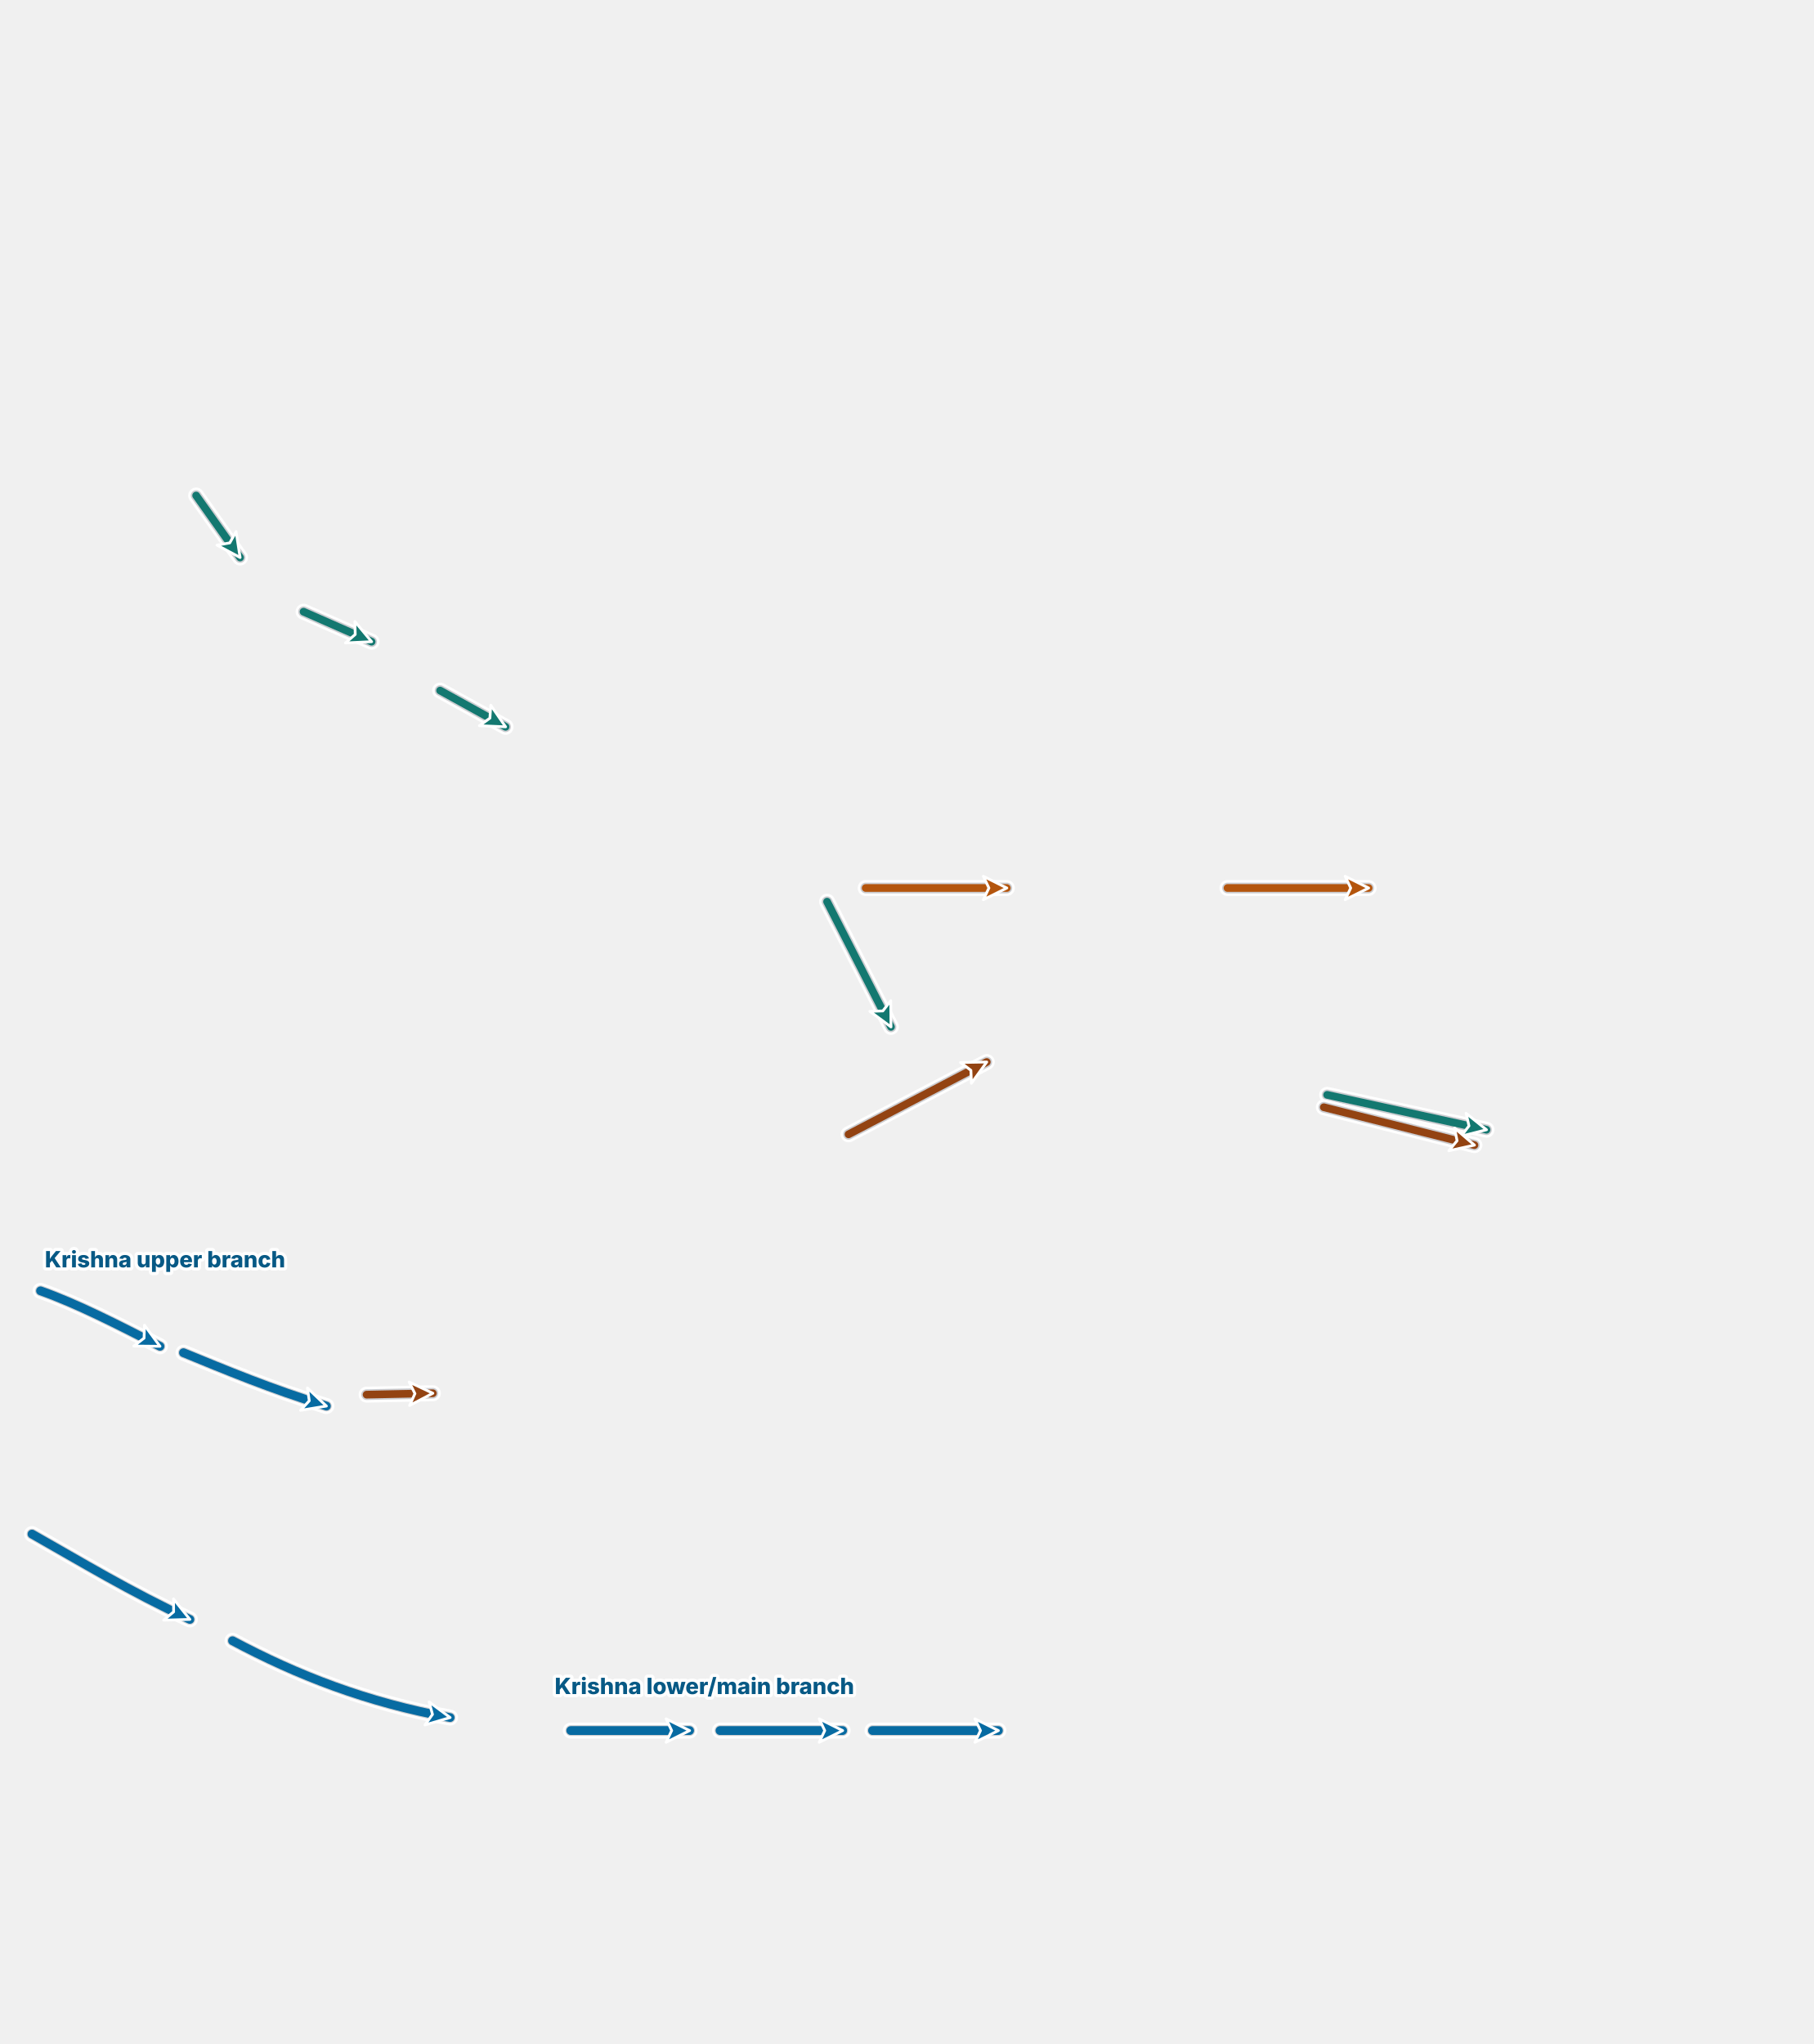
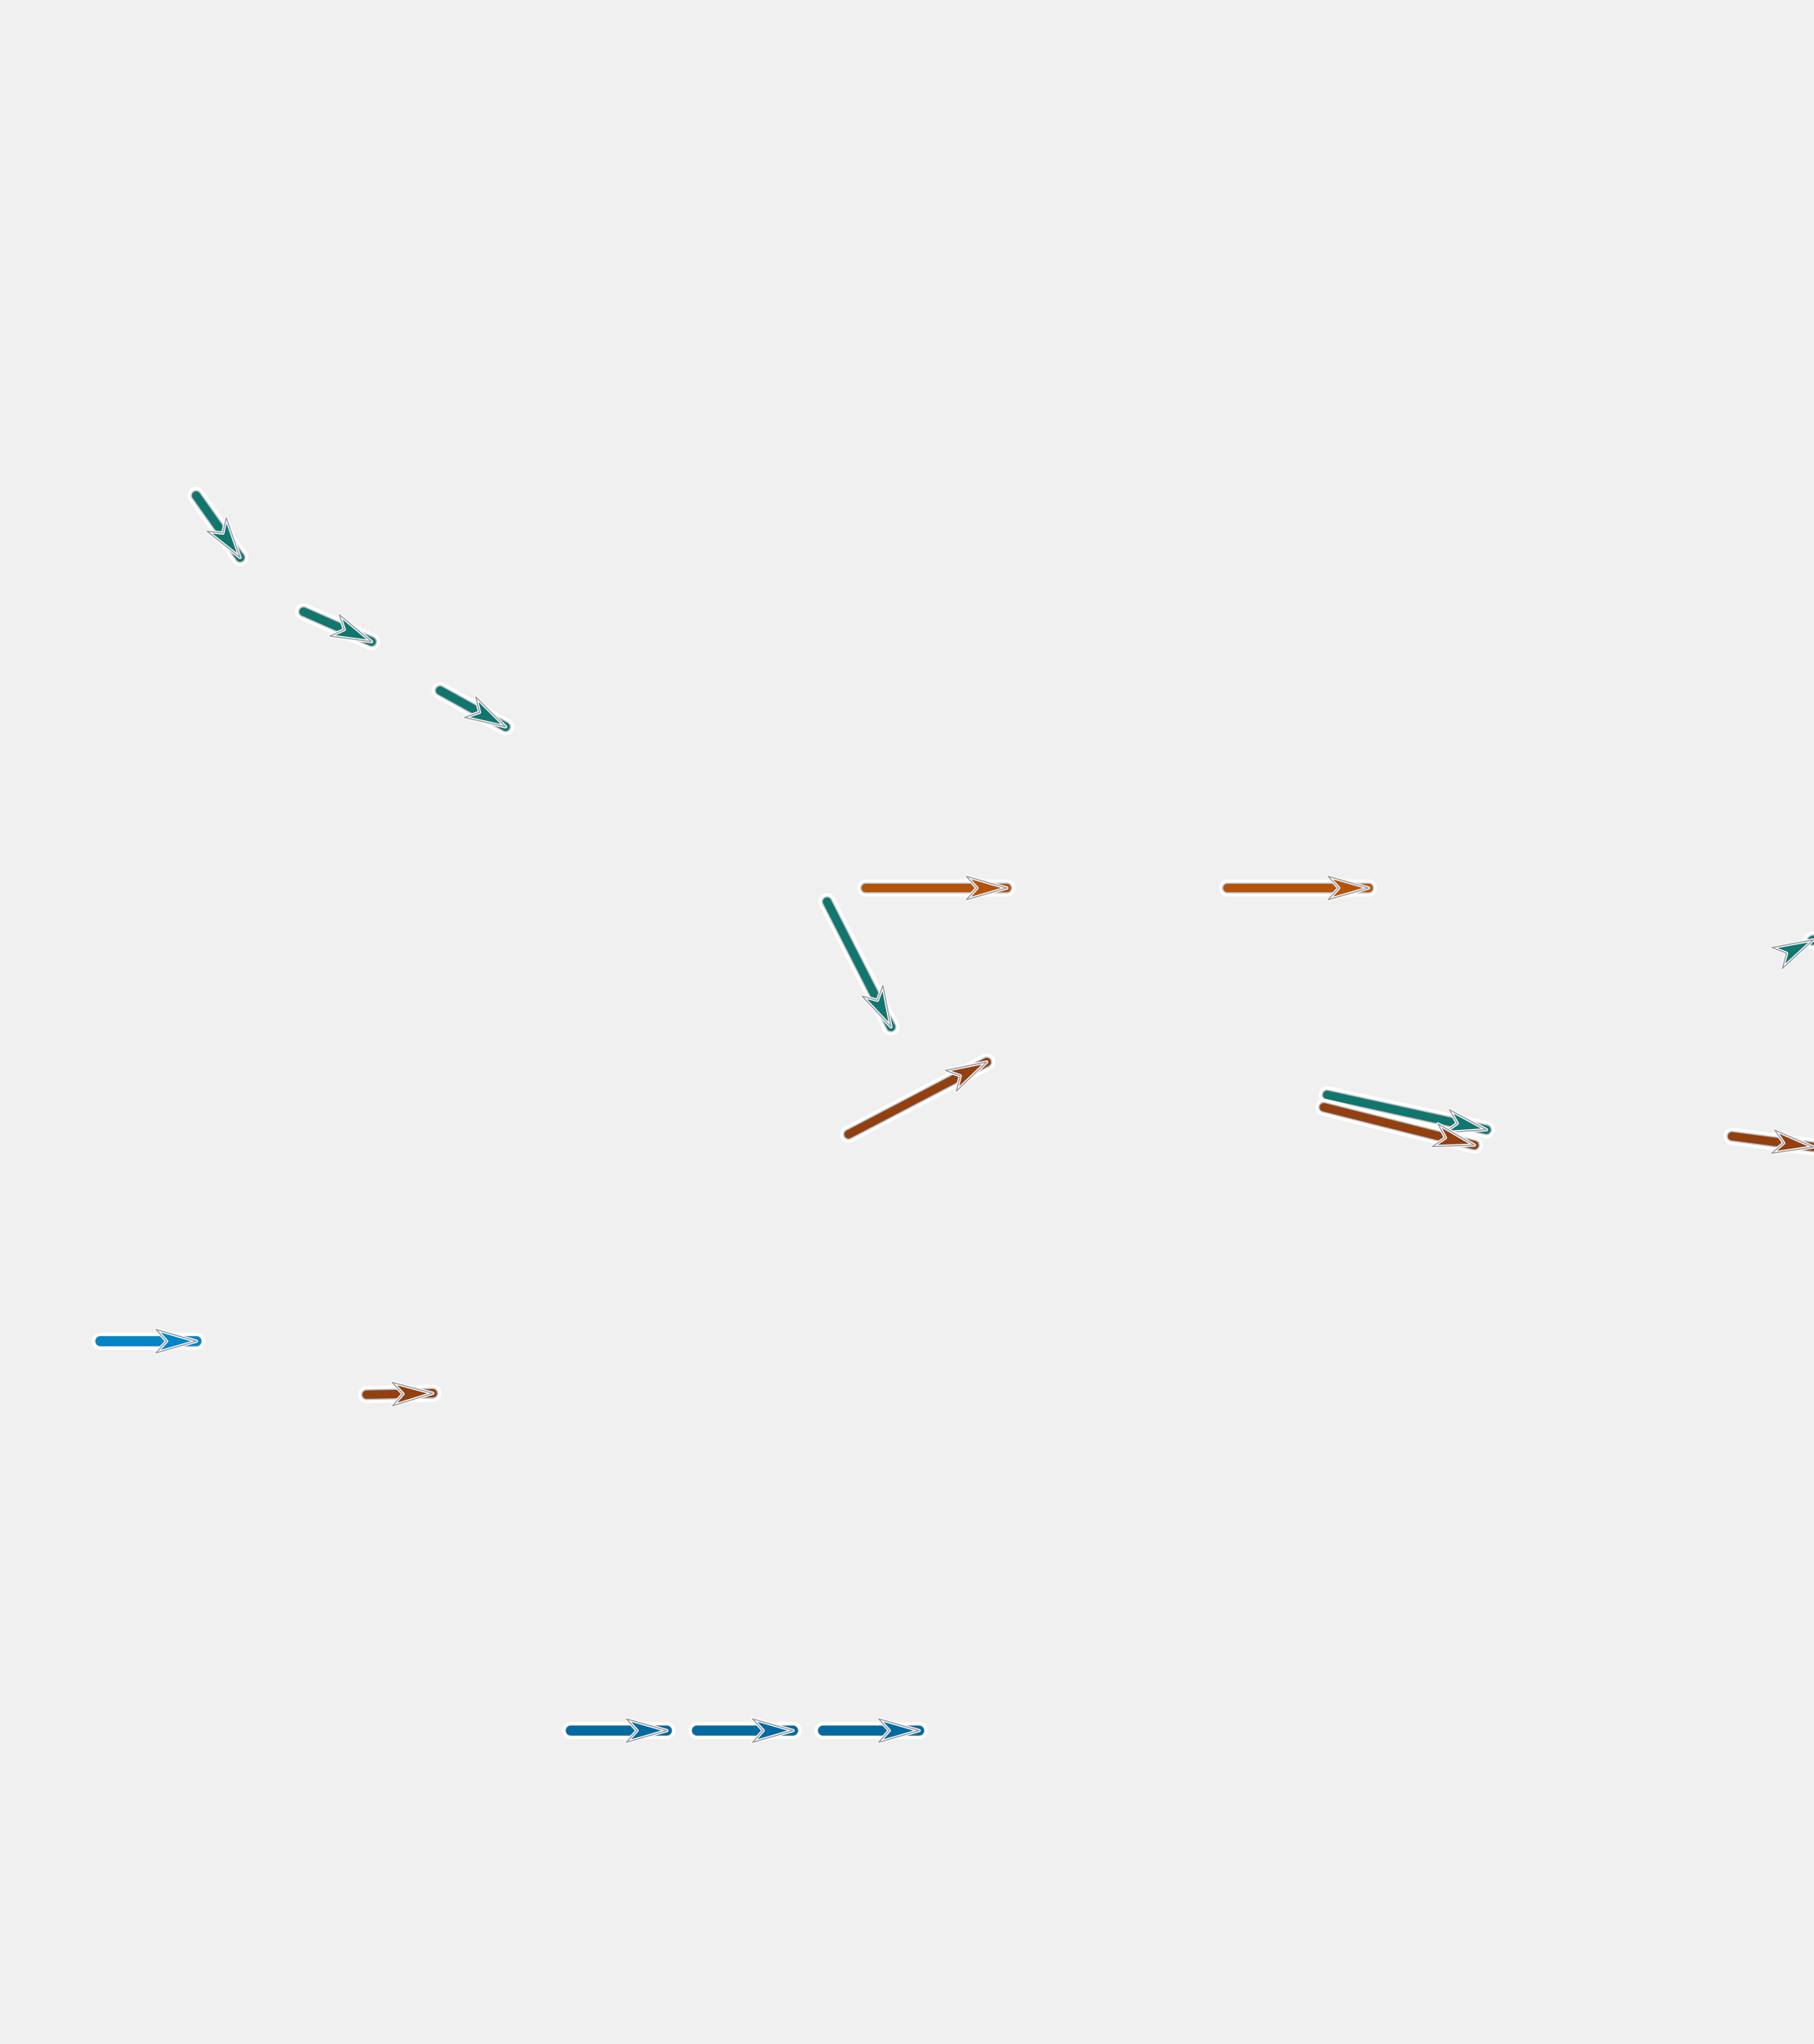
- <svg xmlns="http://www.w3.org/2000/svg" width="1700" height="1916" viewBox="0 0 1700 1916" role="img" aria-label="Bounded Vijayawada river and canal flow arrows, including upper and lower Krishna branches">
+ <svg xmlns="http://www.w3.org/2000/svg" width="1700" height="1916" viewBox="0 0 1700 1916" role="img" aria-label="Vijayawada FDir waterway flow arrows">
  <defs>
-     <marker id="head-river" markerUnits="userSpaceOnUse" viewBox="0 0 28 28" refX="25" refY="14" markerWidth="28" markerHeight="28" orient="auto">
-       <path d="M3 3 L25 14 L3 25 L8.2 14 Z" fill="#0369a1" stroke="#ffffff" stroke-width="2.6" stroke-linejoin="round" />
+     <marker id="head-river" markerUnits="userSpaceOnUse" viewBox="0 0 44 28" refX="40" refY="14" markerWidth="44" markerHeight="28" orient="auto">
+       <path d="M2 3 L40 14 L2 25 L12 14 Z" fill="#0369a1" stroke="#ffffff" stroke-width="3.0" stroke-linejoin="round" />
+       <path d="M2 3 L40 14 L2 25 L12 14 Z" fill="none" stroke="#0f172a" stroke-width="1.15" stroke-linejoin="round" opacity="0.42" />
    </marker>
-     <marker id="head-canal" markerUnits="userSpaceOnUse" viewBox="0 0 28 28" refX="25" refY="14" markerWidth="28" markerHeight="28" orient="auto">
-       <path d="M3 3 L25 14 L3 25 L8.2 14 Z" fill="#b45309" stroke="#ffffff" stroke-width="2.6" stroke-linejoin="round" />
+     <marker id="head-reservoir" markerUnits="userSpaceOnUse" viewBox="0 0 44 28" refX="40" refY="14" markerWidth="44" markerHeight="28" orient="auto">
+       <path d="M2 3 L40 14 L2 25 L12 14 Z" fill="#0284c7" stroke="#ffffff" stroke-width="3.0" stroke-linejoin="round" />
+       <path d="M2 3 L40 14 L2 25 L12 14 Z" fill="none" stroke="#0f172a" stroke-width="1.15" stroke-linejoin="round" opacity="0.42" />
    </marker>
-     <marker id="head-budameru" markerUnits="userSpaceOnUse" viewBox="0 0 28 28" refX="25" refY="14" markerWidth="28" markerHeight="28" orient="auto">
-       <path d="M3 3 L25 14 L3 25 L8.2 14 Z" fill="#0f766e" stroke="#ffffff" stroke-width="2.6" stroke-linejoin="round" />
+     <marker id="head-budameru" markerUnits="userSpaceOnUse" viewBox="0 0 44 28" refX="40" refY="14" markerWidth="44" markerHeight="28" orient="auto">
+       <path d="M2 3 L40 14 L2 25 L12 14 Z" fill="#0f766e" stroke="#ffffff" stroke-width="3.0" stroke-linejoin="round" />
+       <path d="M2 3 L40 14 L2 25 L12 14 Z" fill="none" stroke="#0f172a" stroke-width="1.15" stroke-linejoin="round" opacity="0.42" />
    </marker>
-     <marker id="head-major" markerUnits="userSpaceOnUse" viewBox="0 0 28 28" refX="25" refY="14" markerWidth="28" markerHeight="28" orient="auto">
-       <path d="M3 3 L25 14 L3 25 L8.2 14 Z" fill="#92400e" stroke="#ffffff" stroke-width="2.6" stroke-linejoin="round" />
+     <marker id="head-canal" markerUnits="userSpaceOnUse" viewBox="0 0 44 28" refX="40" refY="14" markerWidth="44" markerHeight="28" orient="auto">
+       <path d="M2 3 L40 14 L2 25 L12 14 Z" fill="#b45309" stroke="#ffffff" stroke-width="3.0" stroke-linejoin="round" />
+       <path d="M2 3 L40 14 L2 25 L12 14 Z" fill="none" stroke="#0f172a" stroke-width="1.15" stroke-linejoin="round" opacity="0.42" />
+     </marker>
+     <marker id="head-major" markerUnits="userSpaceOnUse" viewBox="0 0 44 28" refX="40" refY="14" markerWidth="44" markerHeight="28" orient="auto">
+       <path d="M2 3 L40 14 L2 25 L12 14 Z" fill="#92400e" stroke="#ffffff" stroke-width="3.0" stroke-linejoin="round" />
+       <path d="M2 3 L40 14 L2 25 L12 14 Z" fill="none" stroke="#0f172a" stroke-width="1.15" stroke-linejoin="round" opacity="0.42" />
    </marker>
    <style>
-       .arrow-halo {
+       .fdir-halo {
        fill: none;
        stroke: #ffffff;
-         stroke-width: 15;
+         stroke-width: 16;
        stroke-linecap: round;
        stroke-linejoin: round;
-         opacity: 0.96;
+         opacity: 0.98;
      }
-       .arrow-shadow {
+       .fdir-shadow {
        fill: none;
        stroke: #020617;
        stroke-width: 10;
        stroke-linecap: round;
        stroke-linejoin: round;
-         opacity: 0.20;
+         opacity: 0.28;
      }
-       .arrow-shaft {
+       .fdir-shaft {
        fill: none;
-         stroke-width: 7.2;
+         stroke-width: 7.8;
        stroke-linecap: round;
        stroke-linejoin: round;
-         opacity: 0.98;
+         opacity: 0.99;
      }
-       .river .arrow-shaft,
-       .upper-branch .arrow-shaft,
-       .lower-branch .arrow-shaft,
-       .main-branch .arrow-shaft {
-         stroke-width: 8.2;
-       }
-       .flow-label {
-         font-family: Inter, Arial, Helvetica, sans-serif;
-         font-weight: 800;
-         font-size: 21px;
-         letter-spacing: 0;
-       }
-       .halo-label {
-         fill: none;
-         stroke: #ffffff;
-         stroke-width: 6px;
-         stroke-linejoin: round;
-         paint-order: stroke;
-         opacity: 0.96;
-       }
-       .fill-label {
-         fill: #075985;
-         stroke: none;
+       .river .fdir-shaft,
+       .reservoir .fdir-shaft {
+         stroke-width: 9.2;
      }
    </style>
  </defs>
  <rect width="1700" height="1916" fill="none" />
-   <g id="flow-direction-arrows" data-source="bounded_operational_canvas" data-feature-count="17">
-     <g class="major-flow-arrow river upper-branch" data-arrow-id="KR-UP-01" data-name="Krishna upper/northern branch">
-       <path class="arrow-halo" d="M 38 1210 C 72 1222, 111 1242, 150 1262" />
-       <path class="arrow-shadow" d="M 38 1210 C 72 1222, 111 1242, 150 1262" />
-       <path class="arrow-shaft" d="M 38 1210 C 72 1222, 111 1242, 150 1262" stroke="#0369a1" marker-end="url(#head-river)" />
-       <text class="flow-label halo-label" x="42" y="1188">Krishna upper branch</text>
-       <text class="flow-label fill-label" x="42" y="1188">Krishna upper branch</text>
+   <g id="fdir-flow-arrows" data-source="assets/reference/waterbody_flow_direction_arrows.geojson" data-feature-count="16">
+     <g class="fdir-arrow budameru" data-arrow-id="FD-007" data-name="Budameru Canal" data-source-layer="budameru_osm_waterways">
+       <path class="fdir-halo" d="M 775.4 845.2 L 835.3 962.6" />
+       <path class="fdir-shadow" d="M 775.4 845.2 L 835.3 962.6" />
+       <path class="fdir-shaft" d="M 775.4 845.2 L 835.3 962.6" stroke="#0f766e" marker-end="url(#head-budameru)" />
    </g>
-     <g class="major-flow-arrow river upper-branch" data-arrow-id="KR-UP-02" data-name="Krishna upper/northern branch">
-       <path class="arrow-halo" d="M 172 1268 C 211 1284, 254 1302, 306 1318" />
-       <path class="arrow-shadow" d="M 172 1268 C 211 1284, 254 1302, 306 1318" />
-       <path class="arrow-shaft" d="M 172 1268 C 211 1284, 254 1302, 306 1318" stroke="#0369a1" marker-end="url(#head-river)" />
+     <g class="fdir-arrow budameru" data-arrow-id="FD-008" data-name="Budameru Canal" data-source-layer="budameru_osm_waterways">
+       <path class="fdir-halo" d="M 1244.2 1026.3 L 1393.6 1059.0" />
+       <path class="fdir-shadow" d="M 1244.2 1026.3 L 1393.6 1059.0" />
+       <path class="fdir-shaft" d="M 1244.2 1026.3 L 1393.6 1059.0" stroke="#0f766e" marker-end="url(#head-budameru)" />
    </g>
-     <g class="major-flow-arrow river lower-branch" data-arrow-id="KR-LOW-01" data-name="Krishna lower/main branch">
-       <path class="arrow-halo" d="M 30 1438 C 76 1464, 122 1492, 178 1518" />
-       <path class="arrow-shadow" d="M 30 1438 C 76 1464, 122 1492, 178 1518" />
-       <path class="arrow-shaft" d="M 30 1438 C 76 1464, 122 1492, 178 1518" stroke="#0369a1" marker-end="url(#head-river)" />
-       <text class="flow-label halo-label" x="520" y="1588">Krishna lower/main branch</text>
-       <text class="flow-label fill-label" x="520" y="1588">Krishna lower/main branch</text>
+     <g class="fdir-arrow budameru" data-arrow-id="FD-009" data-name="Budameru Canal" data-source-layer="budameru_osm_waterways">
+       <path class="fdir-halo" d="M 1698.8 881.6 L 1700.0 881.0" />
+       <path class="fdir-shadow" d="M 1698.8 881.6 L 1700.0 881.0" />
+       <path class="fdir-shaft" d="M 1698.8 881.6 L 1700.0 881.0" stroke="#0f766e" marker-end="url(#head-budameru)" />
    </g>
-     <g class="major-flow-arrow river lower-branch" data-arrow-id="KR-LOW-02" data-name="Krishna lower/main branch">
-       <path class="arrow-halo" d="M 218 1538 C 278 1570, 344 1596, 422 1610" />
-       <path class="arrow-shadow" d="M 218 1538 C 278 1570, 344 1596, 422 1610" />
-       <path class="arrow-shaft" d="M 218 1538 C 278 1570, 344 1596, 422 1610" stroke="#0369a1" marker-end="url(#head-river)" />
+     <g class="fdir-arrow budameru" data-arrow-id="FD-013" data-name="Budameru River" data-source-layer="budameru_osm_waterways">
+       <path class="fdir-halo" d="M 183.9 464.5 L 225.1 522.6" />
+       <path class="fdir-shadow" d="M 183.9 464.5 L 225.1 522.6" />
+       <path class="fdir-shaft" d="M 183.9 464.5 L 225.1 522.6" stroke="#0f766e" marker-end="url(#head-budameru)" />
    </g>
-     <g class="major-flow-arrow river main-branch" data-arrow-id="KR-MAIN-01" data-name="Krishna main city reach">
-       <path class="arrow-halo" d="M 535.1 1622.2 L 646.5 1622.2" />
-       <path class="arrow-shadow" d="M 535.1 1622.2 L 646.5 1622.2" />
-       <path class="arrow-shaft" d="M 535.1 1622.2 L 646.5 1622.2" stroke="#0369a1" marker-end="url(#head-river)" />
+     <g class="fdir-arrow budameru" data-arrow-id="FD-014" data-name="Budameru River" data-source-layer="budameru_osm_waterways">
+       <path class="fdir-halo" d="M 284.6 573.4 L 348.4 601.5" />
+       <path class="fdir-shadow" d="M 284.6 573.4 L 348.4 601.5" />
+       <path class="fdir-shaft" d="M 284.6 573.4 L 348.4 601.5" stroke="#0f766e" marker-end="url(#head-budameru)" />
    </g>
-     <g class="major-flow-arrow river main-branch" data-arrow-id="KR-MAIN-02" data-name="Krishna main city reach">
-       <path class="arrow-halo" d="M 675.0 1622.2 L 790.0 1622.2" />
-       <path class="arrow-shadow" d="M 675.0 1622.2 L 790.0 1622.2" />
-       <path class="arrow-shaft" d="M 675.0 1622.2 L 790.0 1622.2" stroke="#0369a1" marker-end="url(#head-river)" />
+     <g class="fdir-arrow budameru" data-arrow-id="FD-015" data-name="Budameru River" data-source-layer="budameru_osm_waterways">
+       <path class="fdir-halo" d="M 412.6 647.3 L 474.0 681.3" />
+       <path class="fdir-shadow" d="M 412.6 647.3 L 474.0 681.3" />
+       <path class="fdir-shaft" d="M 412.6 647.3 L 474.0 681.3" stroke="#0f766e" marker-end="url(#head-budameru)" />
    </g>
-     <g class="major-flow-arrow river main-branch" data-arrow-id="KR-MAIN-03" data-name="Krishna main city reach">
-       <path class="arrow-halo" d="M 818.0 1622.2 L 936.0 1622.2" />
-       <path class="arrow-shadow" d="M 818.0 1622.2 L 936.0 1622.2" />
-       <path class="arrow-shaft" d="M 818.0 1622.2 L 936.0 1622.2" stroke="#0369a1" marker-end="url(#head-river)" />
+     <g class="fdir-arrow canal" data-arrow-id="FD-005" data-name="Budameru Canal" data-source-layer="budameru_canal">
+       <path class="fdir-halo" d="M 811.6 832.4 L 943.9 832.4" />
+       <path class="fdir-shadow" d="M 811.6 832.4 L 943.9 832.4" />
+       <path class="fdir-shaft" d="M 811.6 832.4 L 943.9 832.4" stroke="#b45309" marker-end="url(#head-canal)" />
    </g>
-     <g class="major-flow-arrow canal" data-arrow-id="BD-CNL-01" data-name="Budameru Canal">
-       <path class="arrow-halo" d="M 811.6 832.4 L 943.9 832.4" />
-       <path class="arrow-shadow" d="M 811.6 832.4 L 943.9 832.4" />
-       <path class="arrow-shaft" d="M 811.6 832.4 L 943.9 832.4" stroke="#b45309" marker-end="url(#head-canal)" />
+     <g class="fdir-arrow canal" data-arrow-id="FD-006" data-name="Budameru Canal" data-source-layer="budameru_canal">
+       <path class="fdir-halo" d="M 1150.8 832.4 L 1283.1 832.4" />
+       <path class="fdir-shadow" d="M 1150.8 832.4 L 1283.1 832.4" />
+       <path class="fdir-shaft" d="M 1150.8 832.4 L 1283.1 832.4" stroke="#b45309" marker-end="url(#head-canal)" />
    </g>
-     <g class="major-flow-arrow canal" data-arrow-id="BD-CNL-02" data-name="Budameru Canal">
-       <path class="arrow-halo" d="M 1150.8 832.4 L 1283.1 832.4" />
-       <path class="arrow-shadow" d="M 1150.8 832.4 L 1283.1 832.4" />
-       <path class="arrow-shaft" d="M 1150.8 832.4 L 1283.1 832.4" stroke="#b45309" marker-end="url(#head-canal)" />
+     <g class="fdir-arrow major" data-arrow-id="FD-025" data-name="Eluru Canal" data-source-layer="major_canals_osm">
+       <path class="fdir-halo" d="M 795.5 1063.3 L 925.1 995.5" />
+       <path class="fdir-shadow" d="M 795.5 1063.3 L 925.1 995.5" />
+       <path class="fdir-shaft" d="M 795.5 1063.3 L 925.1 995.5" stroke="#92400e" marker-end="url(#head-major)" />
    </g>
-     <g class="major-flow-arrow budameru" data-arrow-id="BD-CNL-03" data-name="Budameru Canal">
-       <path class="arrow-halo" d="M 775.4 845.2 L 835.3 962.6" />
-       <path class="arrow-shadow" d="M 775.4 845.2 L 835.3 962.6" />
-       <path class="arrow-shaft" d="M 775.4 845.2 L 835.3 962.6" stroke="#0f766e" marker-end="url(#head-budameru)" />
+     <g class="fdir-arrow major" data-arrow-id="FD-026" data-name="Eluru Canal" data-source-layer="major_canals_osm">
+       <path class="fdir-halo" d="M 1241.1 1037.9 L 1382.3 1073.4" />
+       <path class="fdir-shadow" d="M 1241.1 1037.9 L 1382.3 1073.4" />
+       <path class="fdir-shaft" d="M 1241.1 1037.9 L 1382.3 1073.4" stroke="#92400e" marker-end="url(#head-major)" />
    </g>
-     <g class="major-flow-arrow budameru" data-arrow-id="BD-CNL-04" data-name="Budameru Canal">
-       <path class="arrow-halo" d="M 1244.2 1026.3 L 1393.6 1059.0" />
-       <path class="arrow-shadow" d="M 1244.2 1026.3 L 1393.6 1059.0" />
-       <path class="arrow-shaft" d="M 1244.2 1026.3 L 1393.6 1059.0" stroke="#0f766e" marker-end="url(#head-budameru)" />
+     <g class="fdir-arrow major" data-arrow-id="FD-028" data-name="Krishna Eastern Main Canal" data-source-layer="major_canals_osm">
+       <path class="fdir-halo" d="M 343.7 1307.3 L 405.8 1306.0" />
+       <path class="fdir-shadow" d="M 343.7 1307.3 L 405.8 1306.0" />
+       <path class="fdir-shaft" d="M 343.7 1307.3 L 405.8 1306.0" stroke="#92400e" marker-end="url(#head-major)" />
    </g>
-     <g class="major-flow-arrow budameru" data-arrow-id="BD-RIV-01" data-name="Budameru River">
-       <path class="arrow-halo" d="M 183.9 464.5 L 225.1 522.6" />
-       <path class="arrow-shadow" d="M 183.9 464.5 L 225.1 522.6" />
-       <path class="arrow-shaft" d="M 183.9 464.5 L 225.1 522.6" stroke="#0f766e" marker-end="url(#head-budameru)" />
+     <g class="fdir-arrow major" data-arrow-id="FD-029" data-name="Ryves Canal" data-source-layer="major_canals_osm">
+       <path class="fdir-halo" d="M 1623.8 1065.1 L 1700.0 1075.1" />
+       <path class="fdir-shadow" d="M 1623.8 1065.1 L 1700.0 1075.1" />
+       <path class="fdir-shaft" d="M 1623.8 1065.1 L 1700.0 1075.1" stroke="#92400e" marker-end="url(#head-major)" />
    </g>
-     <g class="major-flow-arrow budameru" data-arrow-id="BD-RIV-02" data-name="Budameru River">
-       <path class="arrow-halo" d="M 284.6 573.4 L 348.4 601.5" />
-       <path class="arrow-shadow" d="M 284.6 573.4 L 348.4 601.5" />
-       <path class="arrow-shaft" d="M 284.6 573.4 L 348.4 601.5" stroke="#0f766e" marker-end="url(#head-budameru)" />
+     <g class="fdir-arrow reservoir" data-arrow-id="FD-004" data-name="Krishna reservoir / Prakasam backwater reach" data-source-layer="reservoir">
+       <path class="fdir-halo" d="M 94.1 1257.2 L 184.2 1257.2" />
+       <path class="fdir-shadow" d="M 94.1 1257.2 L 184.2 1257.2" />
+       <path class="fdir-shaft" d="M 94.1 1257.2 L 184.2 1257.2" stroke="#0284c7" marker-end="url(#head-reservoir)" />
    </g>
-     <g class="major-flow-arrow budameru" data-arrow-id="BD-RIV-03" data-name="Budameru River">
-       <path class="arrow-halo" d="M 412.6 647.3 L 474.0 681.3" />
-       <path class="arrow-shadow" d="M 412.6 647.3 L 474.0 681.3" />
-       <path class="arrow-shaft" d="M 412.6 647.3 L 474.0 681.3" stroke="#0f766e" marker-end="url(#head-budameru)" />
+     <g class="fdir-arrow river" data-arrow-id="FD-001" data-name="Krishna River" data-source-layer="krishna_river_osm_water">
+       <path class="fdir-halo" d="M 535.1 1622.2 L 625.2 1622.2" />
+       <path class="fdir-shadow" d="M 535.1 1622.2 L 625.2 1622.2" />
+       <path class="fdir-shaft" d="M 535.1 1622.2 L 625.2 1622.2" stroke="#0369a1" marker-end="url(#head-river)" />
    </g>
-     <g class="major-flow-arrow major-canal" data-arrow-id="ELU-01" data-name="Eluru Canal">
-       <path class="arrow-halo" d="M 795.5 1063.3 L 925.1 995.5" />
-       <path class="arrow-shadow" d="M 795.5 1063.3 L 925.1 995.5" />
-       <path class="arrow-shaft" d="M 795.5 1063.3 L 925.1 995.5" stroke="#92400e" marker-end="url(#head-major)" />
+     <g class="fdir-arrow river" data-arrow-id="FD-002" data-name="Krishna River" data-source-layer="krishna_river_osm_water">
+       <path class="fdir-halo" d="M 653.4 1622.2 L 743.5 1622.2" />
+       <path class="fdir-shadow" d="M 653.4 1622.2 L 743.5 1622.2" />
+       <path class="fdir-shaft" d="M 653.4 1622.2 L 743.5 1622.2" stroke="#0369a1" marker-end="url(#head-river)" />
    </g>
-     <g class="major-flow-arrow major-canal" data-arrow-id="ELU-02" data-name="Eluru Canal">
-       <path class="arrow-halo" d="M 1241.1 1037.9 L 1382.3 1073.4" />
-       <path class="arrow-shadow" d="M 1241.1 1037.9 L 1382.3 1073.4" />
-       <path class="arrow-shaft" d="M 1241.1 1037.9 L 1382.3 1073.4" stroke="#92400e" marker-end="url(#head-major)" />
-     </g>
-     <g class="major-flow-arrow major-canal" data-arrow-id="KEMC-01" data-name="Krishna Eastern Main Canal">
-       <path class="arrow-halo" d="M 343.7 1307.3 L 405.8 1306.0" />
-       <path class="arrow-shadow" d="M 343.7 1307.3 L 405.8 1306.0" />
-       <path class="arrow-shaft" d="M 343.7 1307.3 L 405.8 1306.0" stroke="#92400e" marker-end="url(#head-major)" />
+     <g class="fdir-arrow river" data-arrow-id="FD-003" data-name="Krishna River" data-source-layer="krishna_river_osm_water">
+       <path class="fdir-halo" d="M 771.6 1622.2 L 861.7 1622.2" />
+       <path class="fdir-shadow" d="M 771.6 1622.2 L 861.7 1622.2" />
+       <path class="fdir-shaft" d="M 771.6 1622.2 L 861.7 1622.2" stroke="#0369a1" marker-end="url(#head-river)" />
    </g>
  </g>
</svg>
